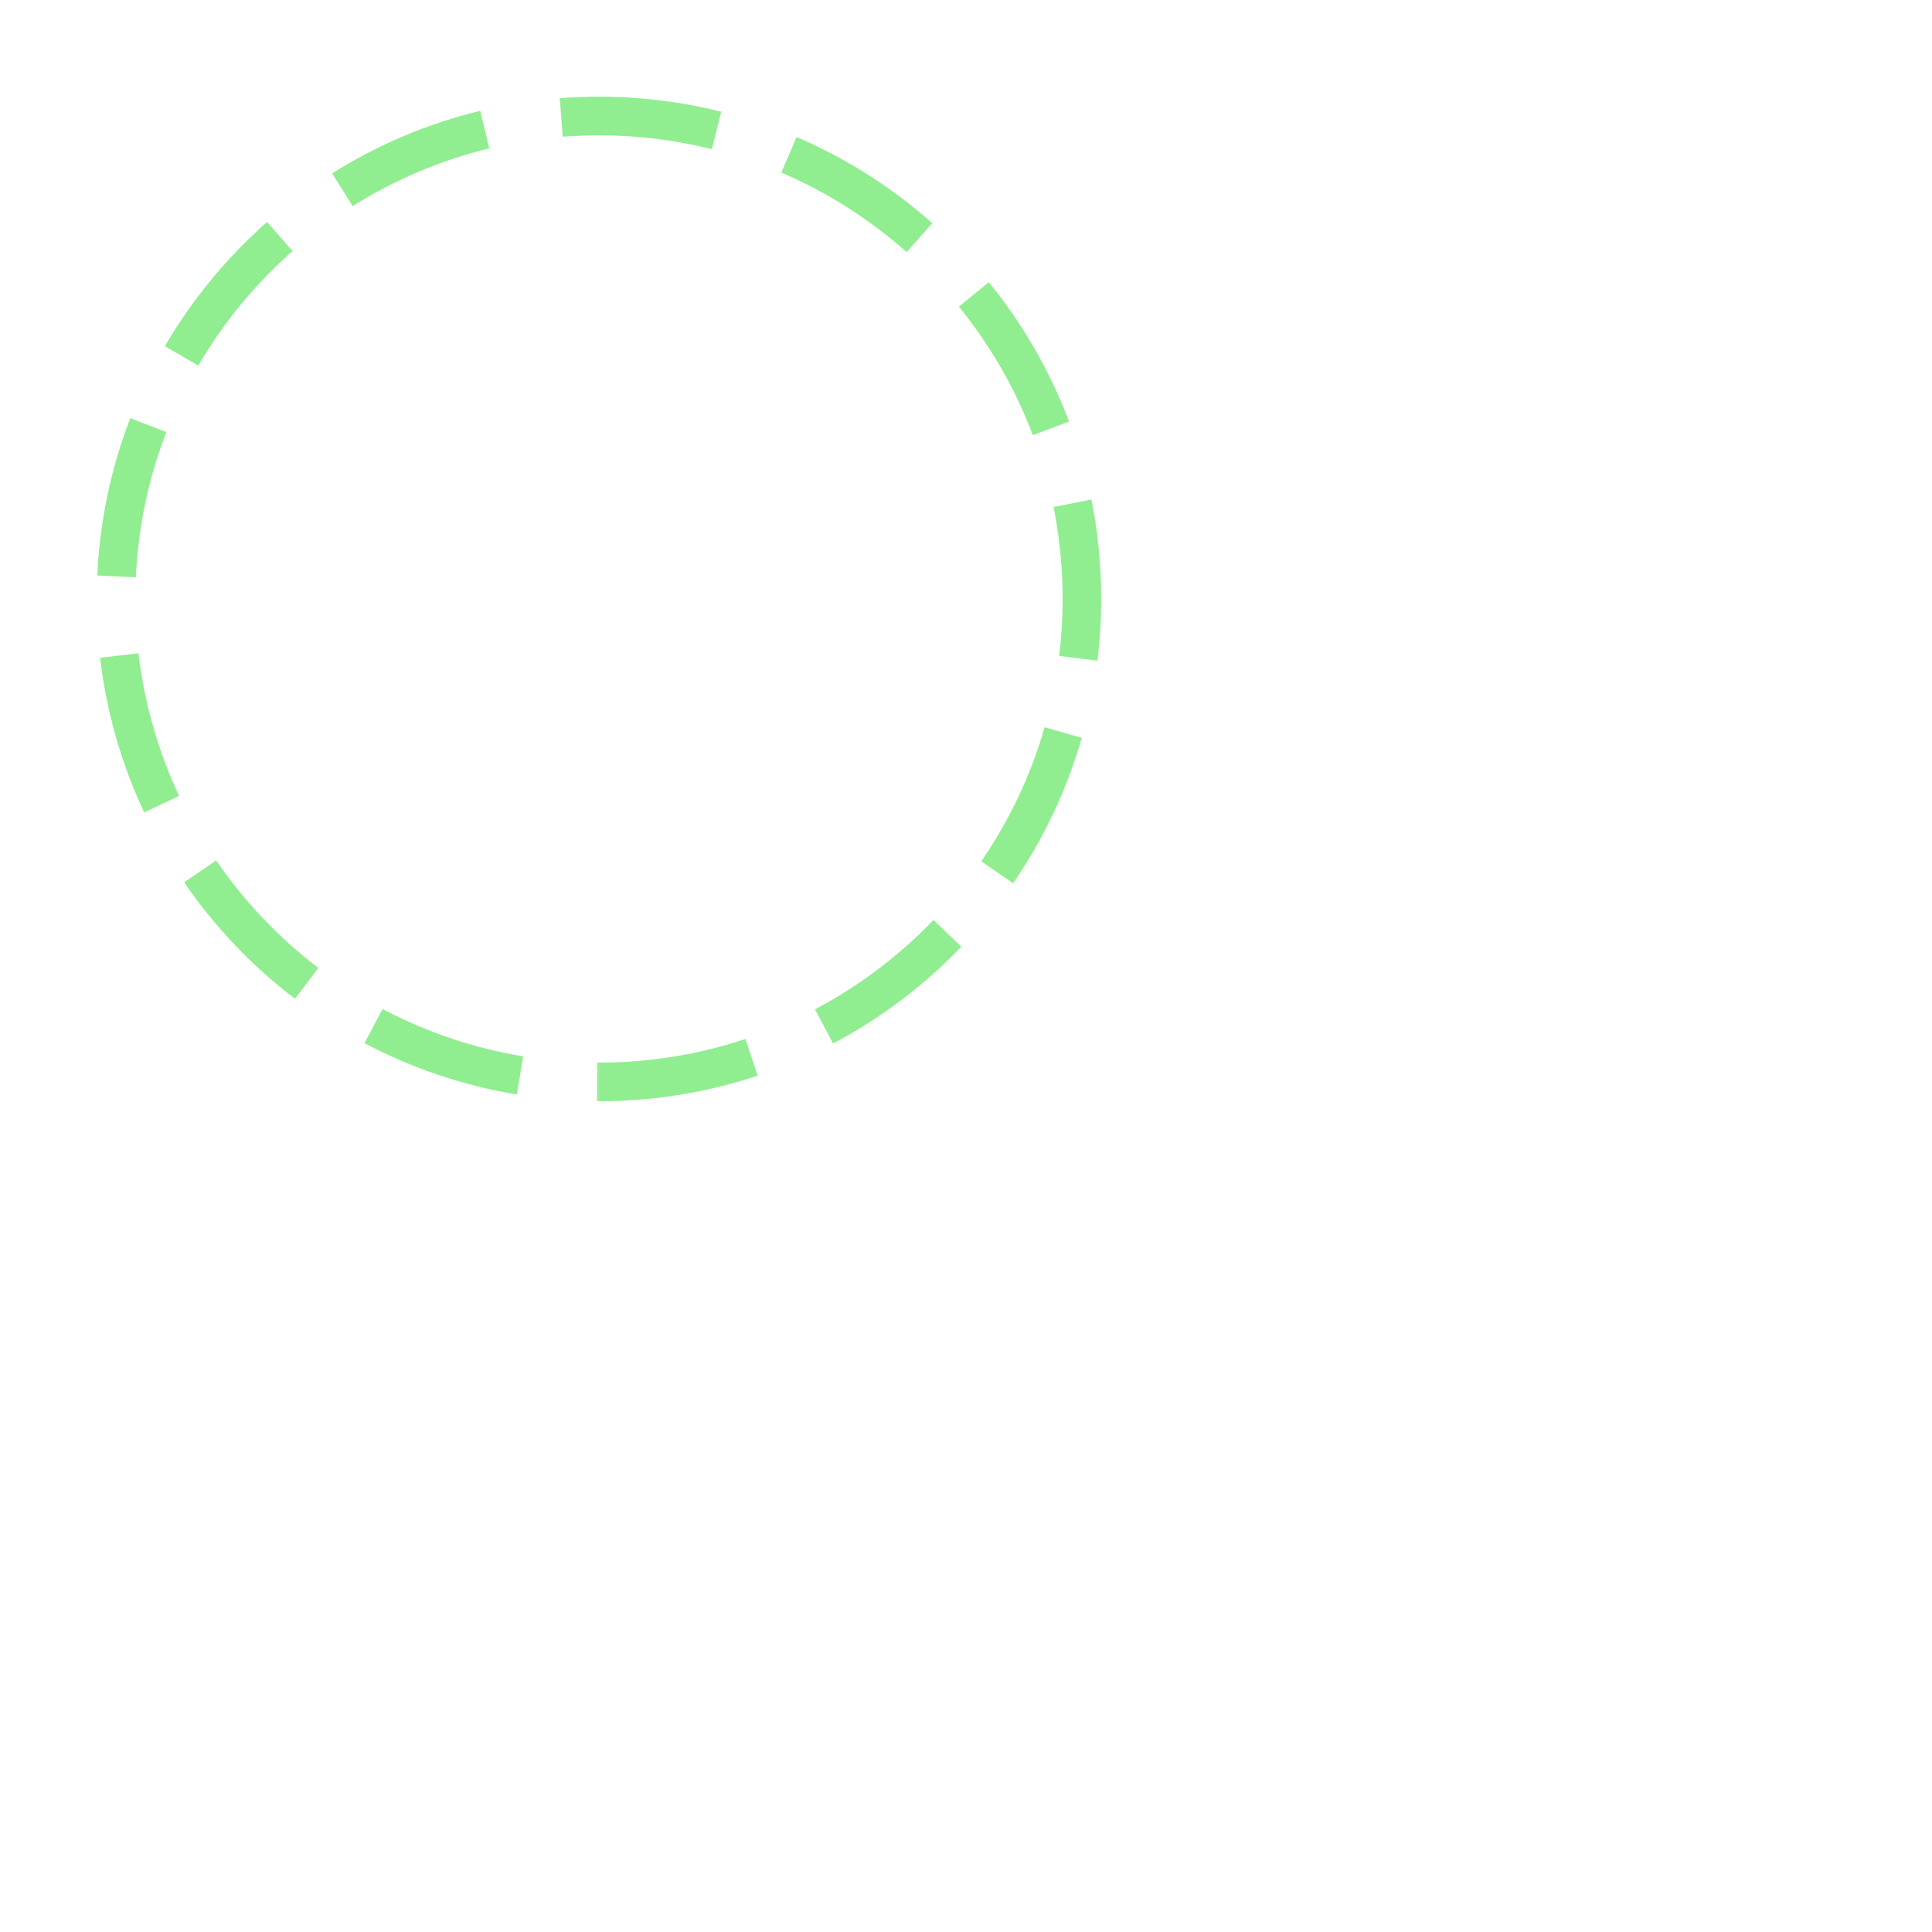
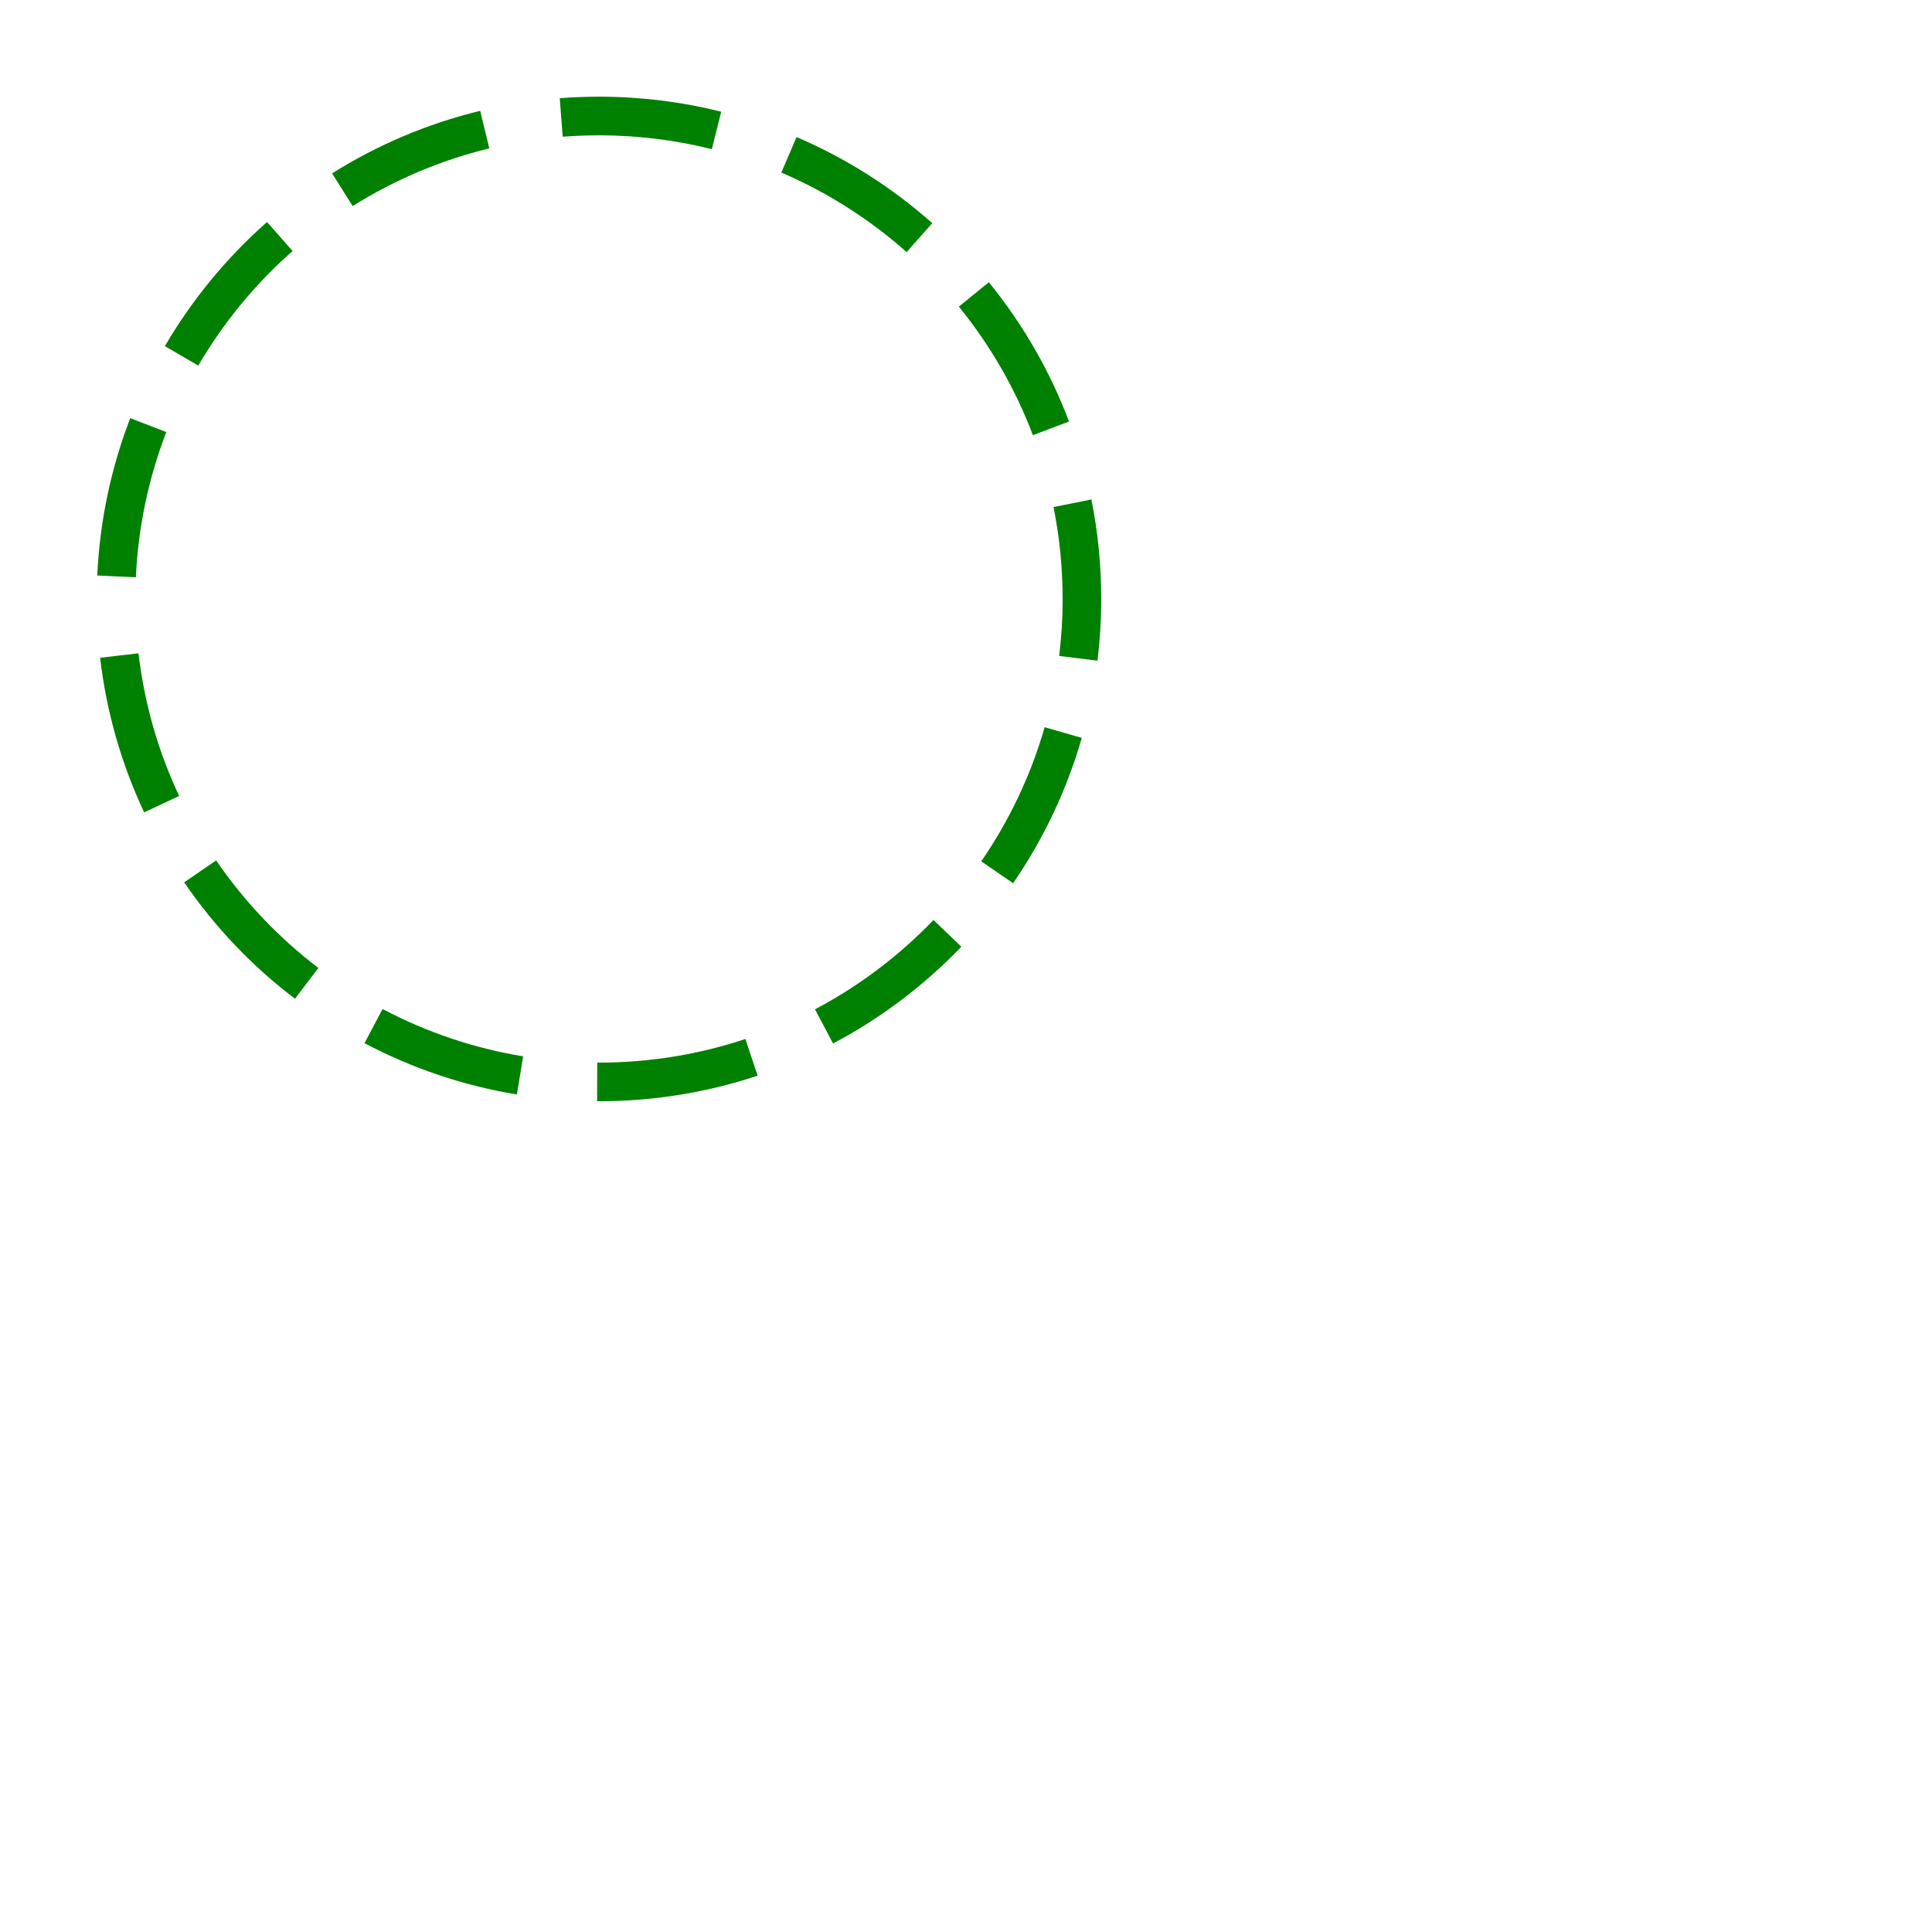
<svg xmlns="http://www.w3.org/2000/svg" width="50" height="50" viewBox="-2 -2 50 50" preserveAspectRatio="xMinYMin">
  <g stroke-width="0" />
  <g stroke-linecap="round" stroke-linejoin="round" />
  <g>
-     <path fill="#90EE90" fill-rule="evenodd" d="m13.5 26.5c1.412 0 2.794-.225 4.107-.662l-.316-.949c-1.212.403-2.487.611-3.792.611v1m6.06-1.495c1.234-.651 2.355-1.498 3.321-2.504l-.721-.692c-.892.929-1.928 1.711-3.067 2.312l.467.884m4.66-4.147c.79-1.149 1.391-2.418 1.777-3.762l-.961-.276c-.356 1.24-.911 2.411-1.64 3.471l.824.567m2.184-5.761c.063-.518.096-1.041.097-1.568 0-.896-.085-1.758-.255-2.603l-.98.197c.157.78.236 1.576.236 2.405-.001.486-.031.97-.09 1.448l.993.122m-.738-6.189c-.493-1.307-1.195-2.523-2.075-3.605l-.776.631c.812.999 1.46 2.122 1.916 3.327l.935-.353m-3.539-5.133c-1.043-.926-2.229-1.68-3.512-2.229l-.394.919c1.184.507 2.279 1.203 3.242 2.058l.664-.748m-5.463-2.886c-1.012-.253-2.058-.384-3.119-.388-.378 0-.717.013-1.059.039l.077.997c.316-.024.629-.036.98-.036.979.003 1.944.124 2.879.358l.243-.97m-6.238-.022c-1.361.33-2.653.878-3.832 1.619l.532.847c1.089-.684 2.281-1.189 3.536-1.494l-.236-.972m-5.517 2.878c-1.047.922-1.94 2.01-2.643 3.212l.864.504c.649-1.112 1.474-2.114 2.441-2.966l-.661-.75m-3.54 5.076c-.499 1.293-.789 2.664-.854 4.072l.999.046c.06-1.3.328-2.564.788-3.758l-.933-.36m-.78 6.202c.163 1.396.549 2.744 1.14 4l.905-.425c-.545-1.16-.902-2.404-1.052-3.692l-.993.116m2.177 5.814c.788 1.151 1.756 2.169 2.866 3.01l.606-.796c-1.025-.78-1.919-1.721-2.646-2.783l-.825.565m4.665 4.164c1.23.65 2.559 1.1 3.943 1.328l.162-.987c-1.278-.21-2.503-.625-3.638-1.225l-.468.884m6.02 1.501c.024 0 .024 0 .048 0v-1c-.022 0-.022 0-.044 0l-.004 1" />
+     <path fill="green" fill-rule="evenodd" d="m13.5 26.5c1.412 0 2.794-.225 4.107-.662l-.316-.949c-1.212.403-2.487.611-3.792.611v1m6.06-1.495c1.234-.651 2.355-1.498 3.321-2.504l-.721-.692c-.892.929-1.928 1.711-3.067 2.312l.467.884m4.66-4.147c.79-1.149 1.391-2.418 1.777-3.762l-.961-.276c-.356 1.24-.911 2.411-1.64 3.471l.824.567m2.184-5.761c.063-.518.096-1.041.097-1.568 0-.896-.085-1.758-.255-2.603l-.98.197c.157.78.236 1.576.236 2.405-.001.486-.031.97-.09 1.448l.993.122m-.738-6.189c-.493-1.307-1.195-2.523-2.075-3.605l-.776.631c.812.999 1.46 2.122 1.916 3.327l.935-.353m-3.539-5.133c-1.043-.926-2.229-1.68-3.512-2.229l-.394.919c1.184.507 2.279 1.203 3.242 2.058l.664-.748m-5.463-2.886c-1.012-.253-2.058-.384-3.119-.388-.378 0-.717.013-1.059.039l.077.997c.316-.024.629-.036.98-.036.979.003 1.944.124 2.879.358l.243-.97m-6.238-.022c-1.361.33-2.653.878-3.832 1.619l.532.847c1.089-.684 2.281-1.189 3.536-1.494l-.236-.972m-5.517 2.878c-1.047.922-1.94 2.01-2.643 3.212l.864.504c.649-1.112 1.474-2.114 2.441-2.966l-.661-.75m-3.54 5.076c-.499 1.293-.789 2.664-.854 4.072l.999.046c.06-1.3.328-2.564.788-3.758l-.933-.36m-.78 6.202c.163 1.396.549 2.744 1.14 4l.905-.425c-.545-1.16-.902-2.404-1.052-3.692l-.993.116m2.177 5.814c.788 1.151 1.756 2.169 2.866 3.01l.606-.796c-1.025-.78-1.919-1.721-2.646-2.783l-.825.565m4.665 4.164c1.23.65 2.559 1.1 3.943 1.328l.162-.987c-1.278-.21-2.503-.625-3.638-1.225l-.468.884m6.02 1.501c.024 0 .024 0 .048 0v-1c-.022 0-.022 0-.044 0l-.004 1" />
  </g>
</svg>
